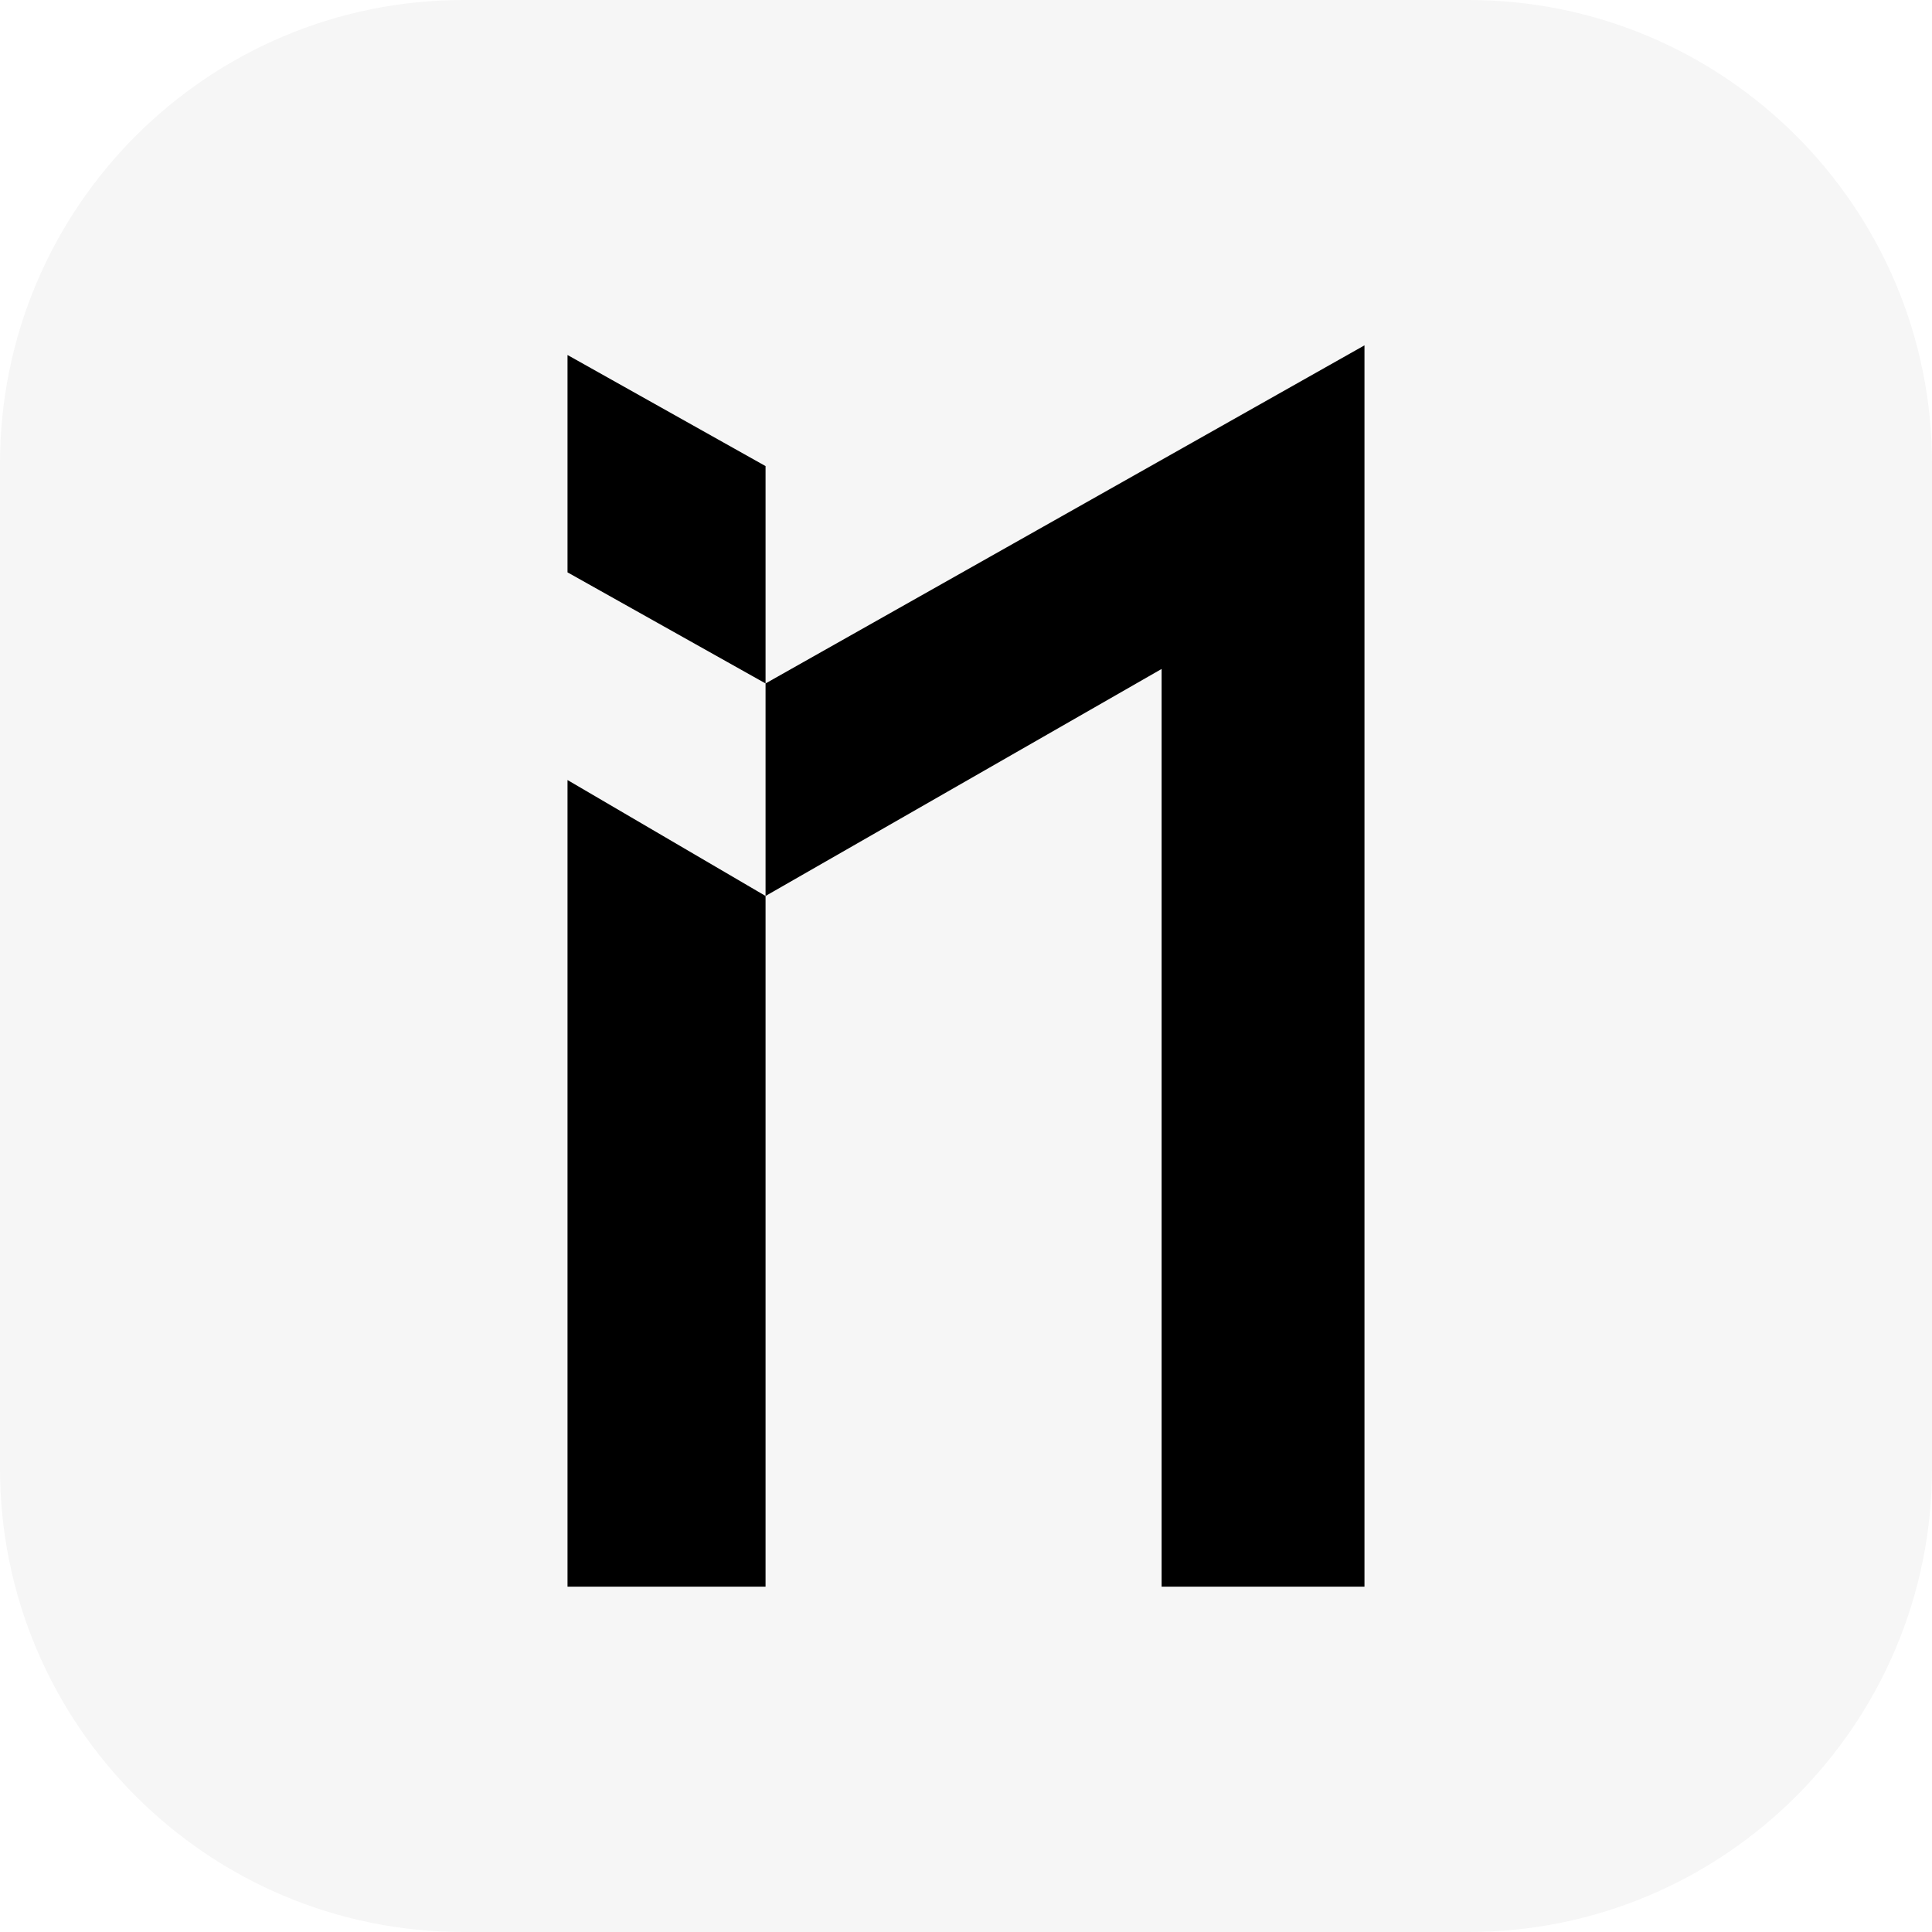
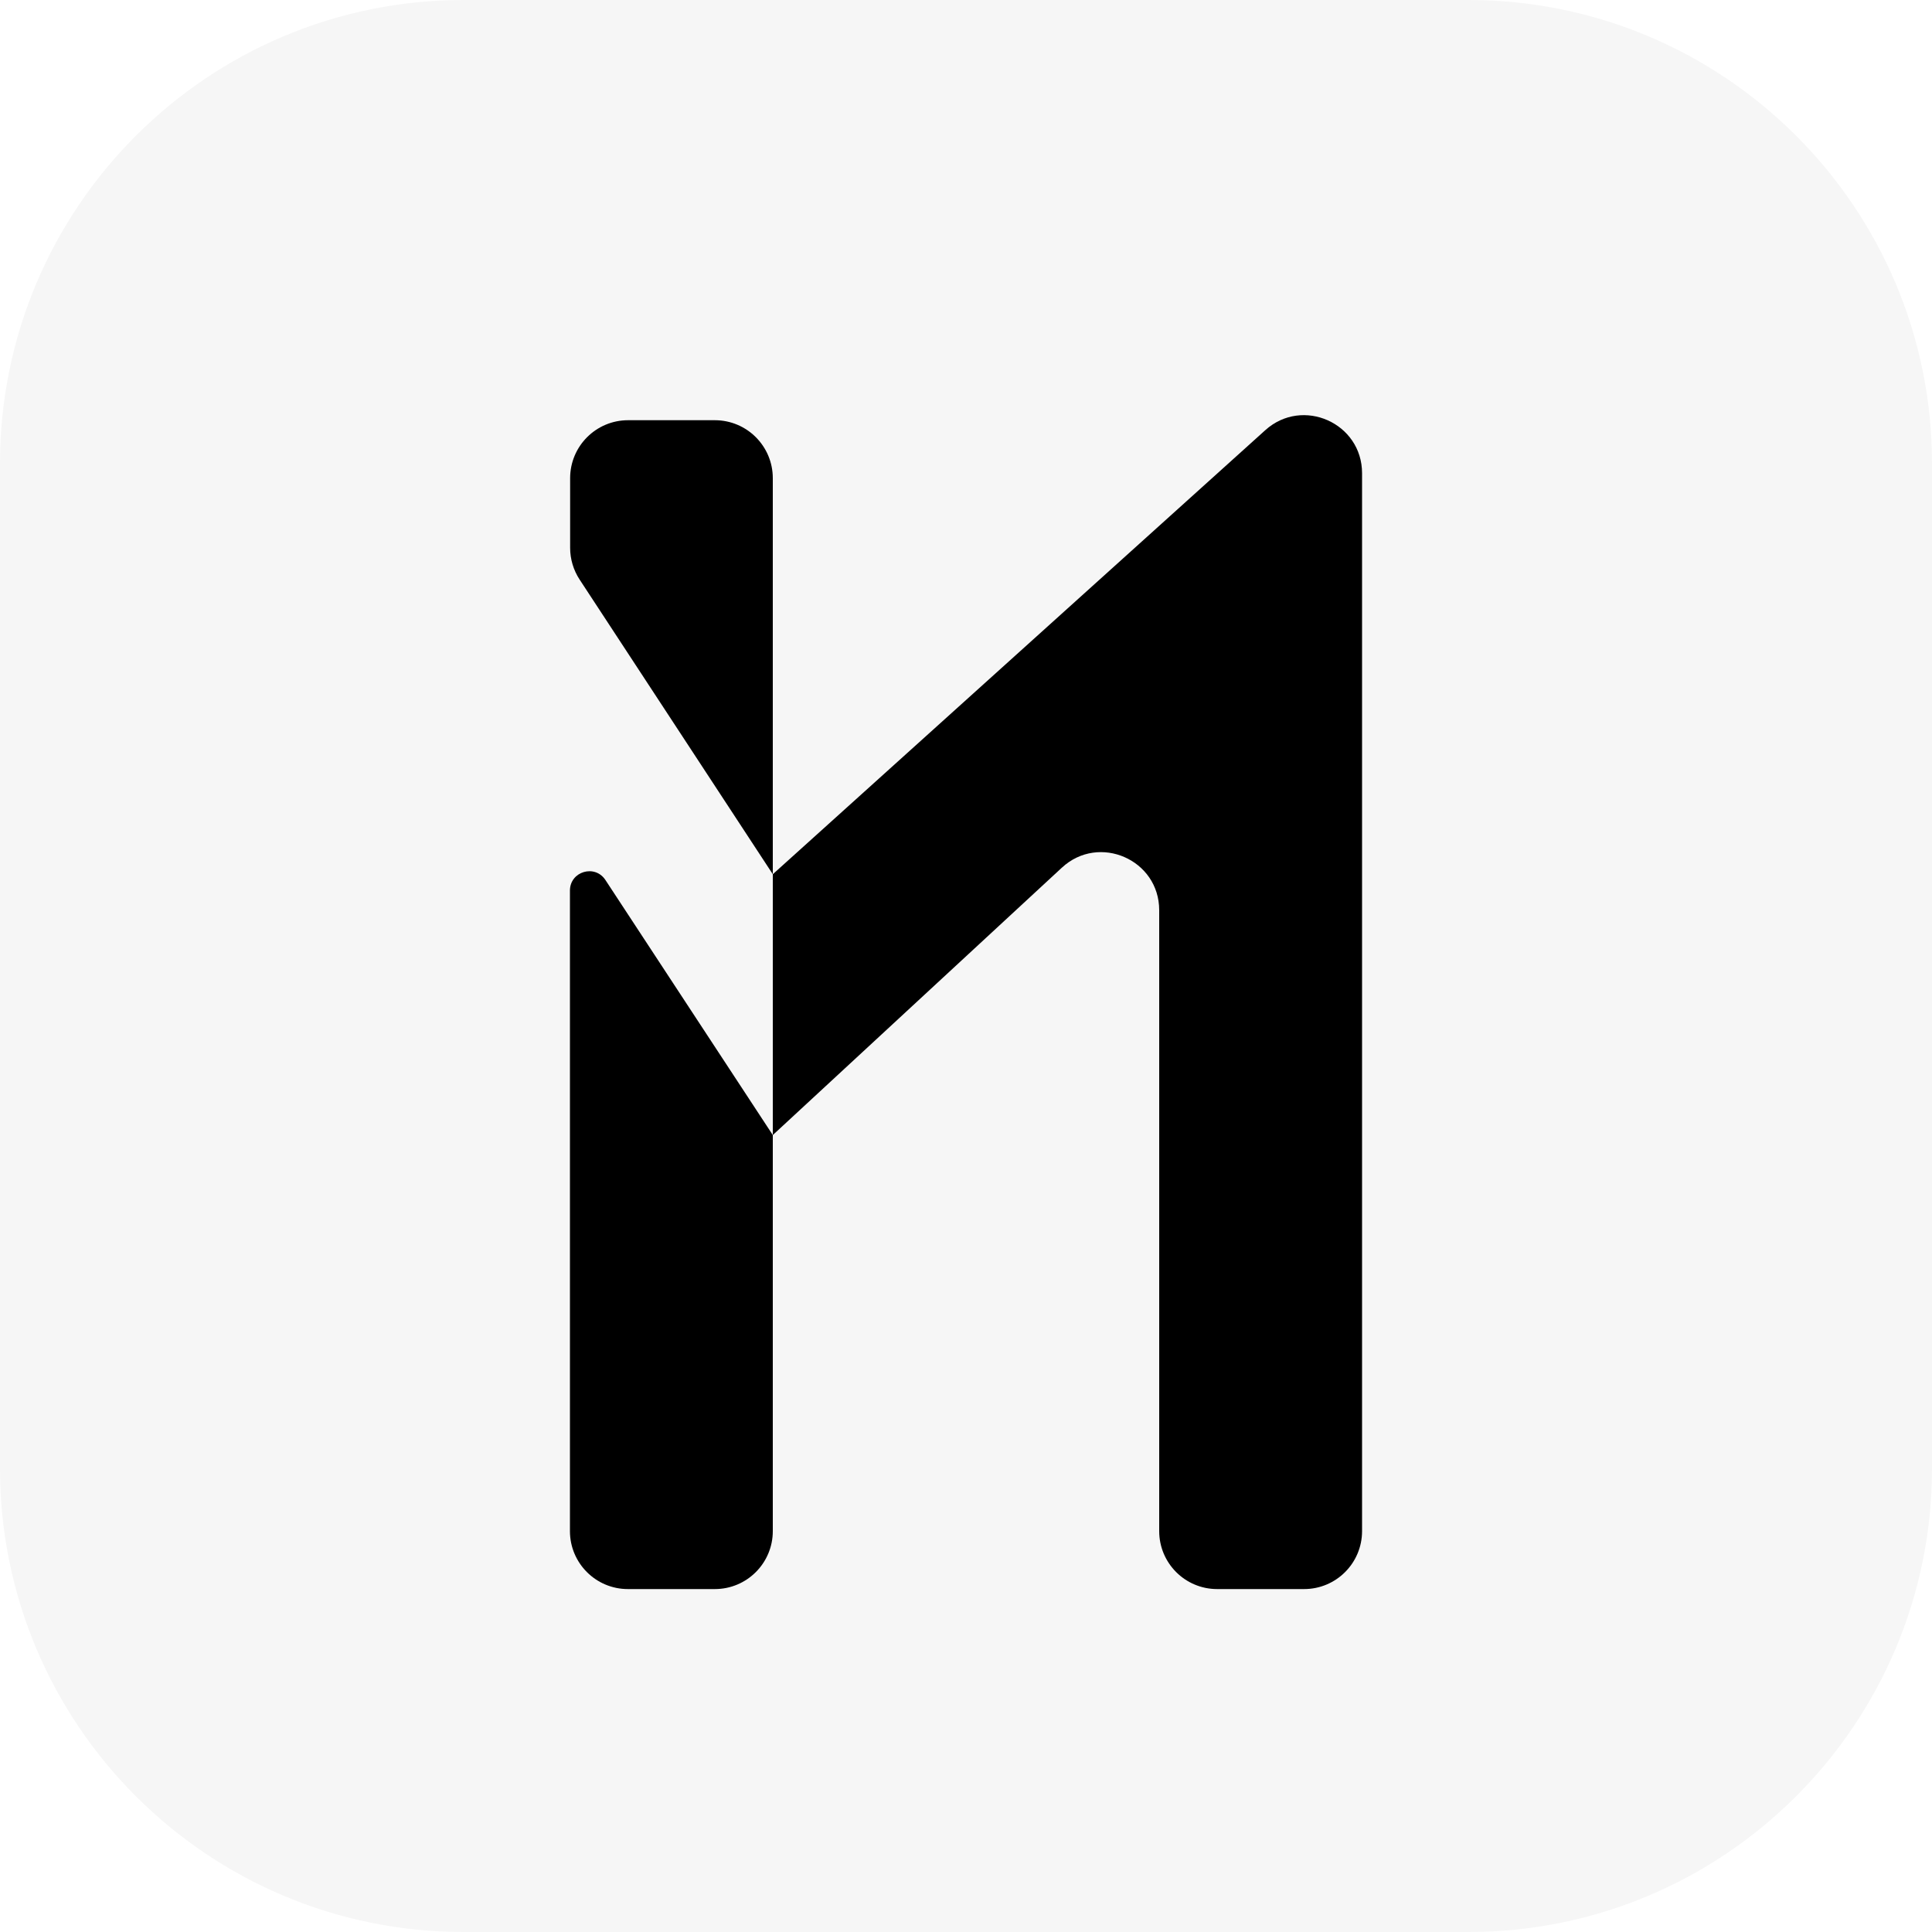
<svg xmlns="http://www.w3.org/2000/svg" width="200" height="200" viewBox="0 0 200 200" fill="none">
  <path d="M0 48C0 21.49 21.49 0 48 0H152C178.51 0 200 21.49 200 48V152C200 178.51 178.51 200 152 200H48C21.49 200 0 178.51 0 152V48Z" fill="#F6F6F6" />
-   <path d="M79.25 92.75L120.25 69.25V164.25H141.25V35.75L79.25 70.75V92.75Z" fill="black" />
-   <path d="M58.75 80.75V164.25H79.25V92.75L58.75 80.75Z" fill="black" />
-   <path d="M79.25 70.75V48.25L58.75 36.75V59.25L79.25 70.75Z" fill="black" />
+   <path d="M80 117.5L109.926 89.819C113.768 86.265 120 88.99 120 94.223V158.5C120 161.814 122.686 164.5 126 164.5H135C138.314 164.5 141 161.814 141 158.5V48.989C141 43.791 134.842 41.052 130.982 44.532L80 90.5V117.5Z" fill="black" />
+   <path d="M62.672 91.096C61.582 89.435 59 90.207 59 92.193V158.5C59 161.814 61.686 164.5 65 164.5H74C77.314 164.5 80 161.814 80 158.5V117.5L62.672 91.096Z" fill="black" />
+   <path d="M80 90.5V49.5C80 46.186 77.314 43.5 74 43.5H65.02C61.707 43.5 59.02 46.186 59.02 49.5V56.709C59.02 57.877 59.362 59.021 60.003 59.998L80 90.5Z" fill="black" />
</svg>
